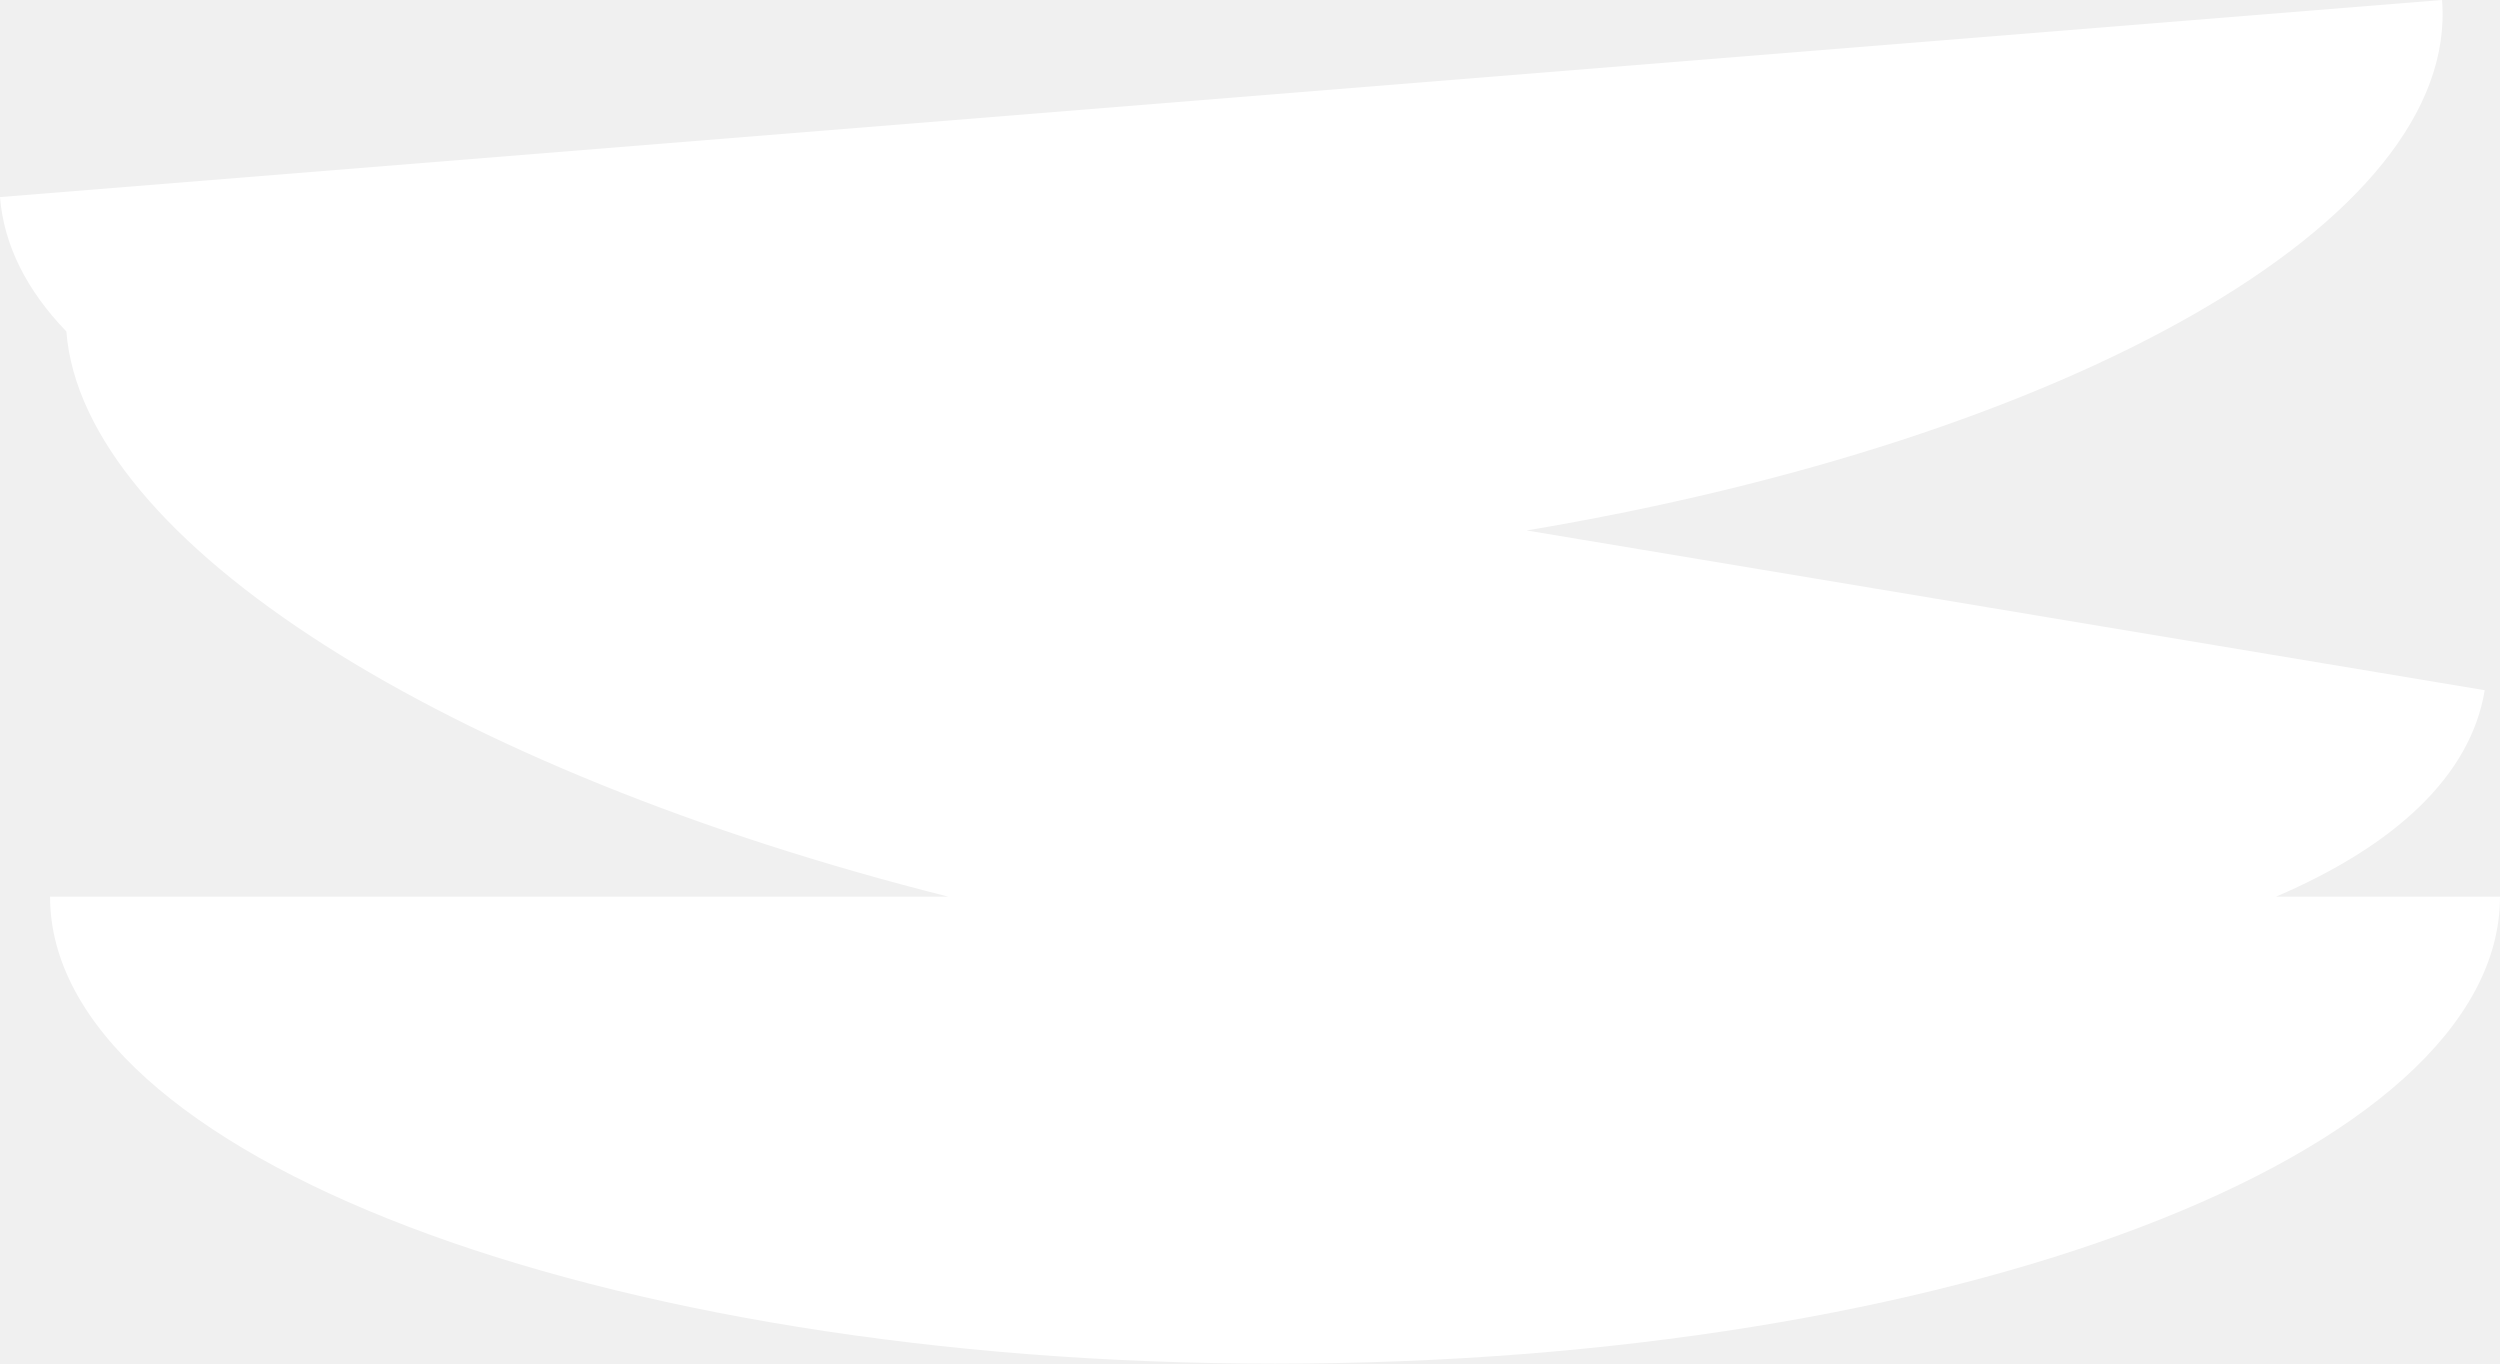
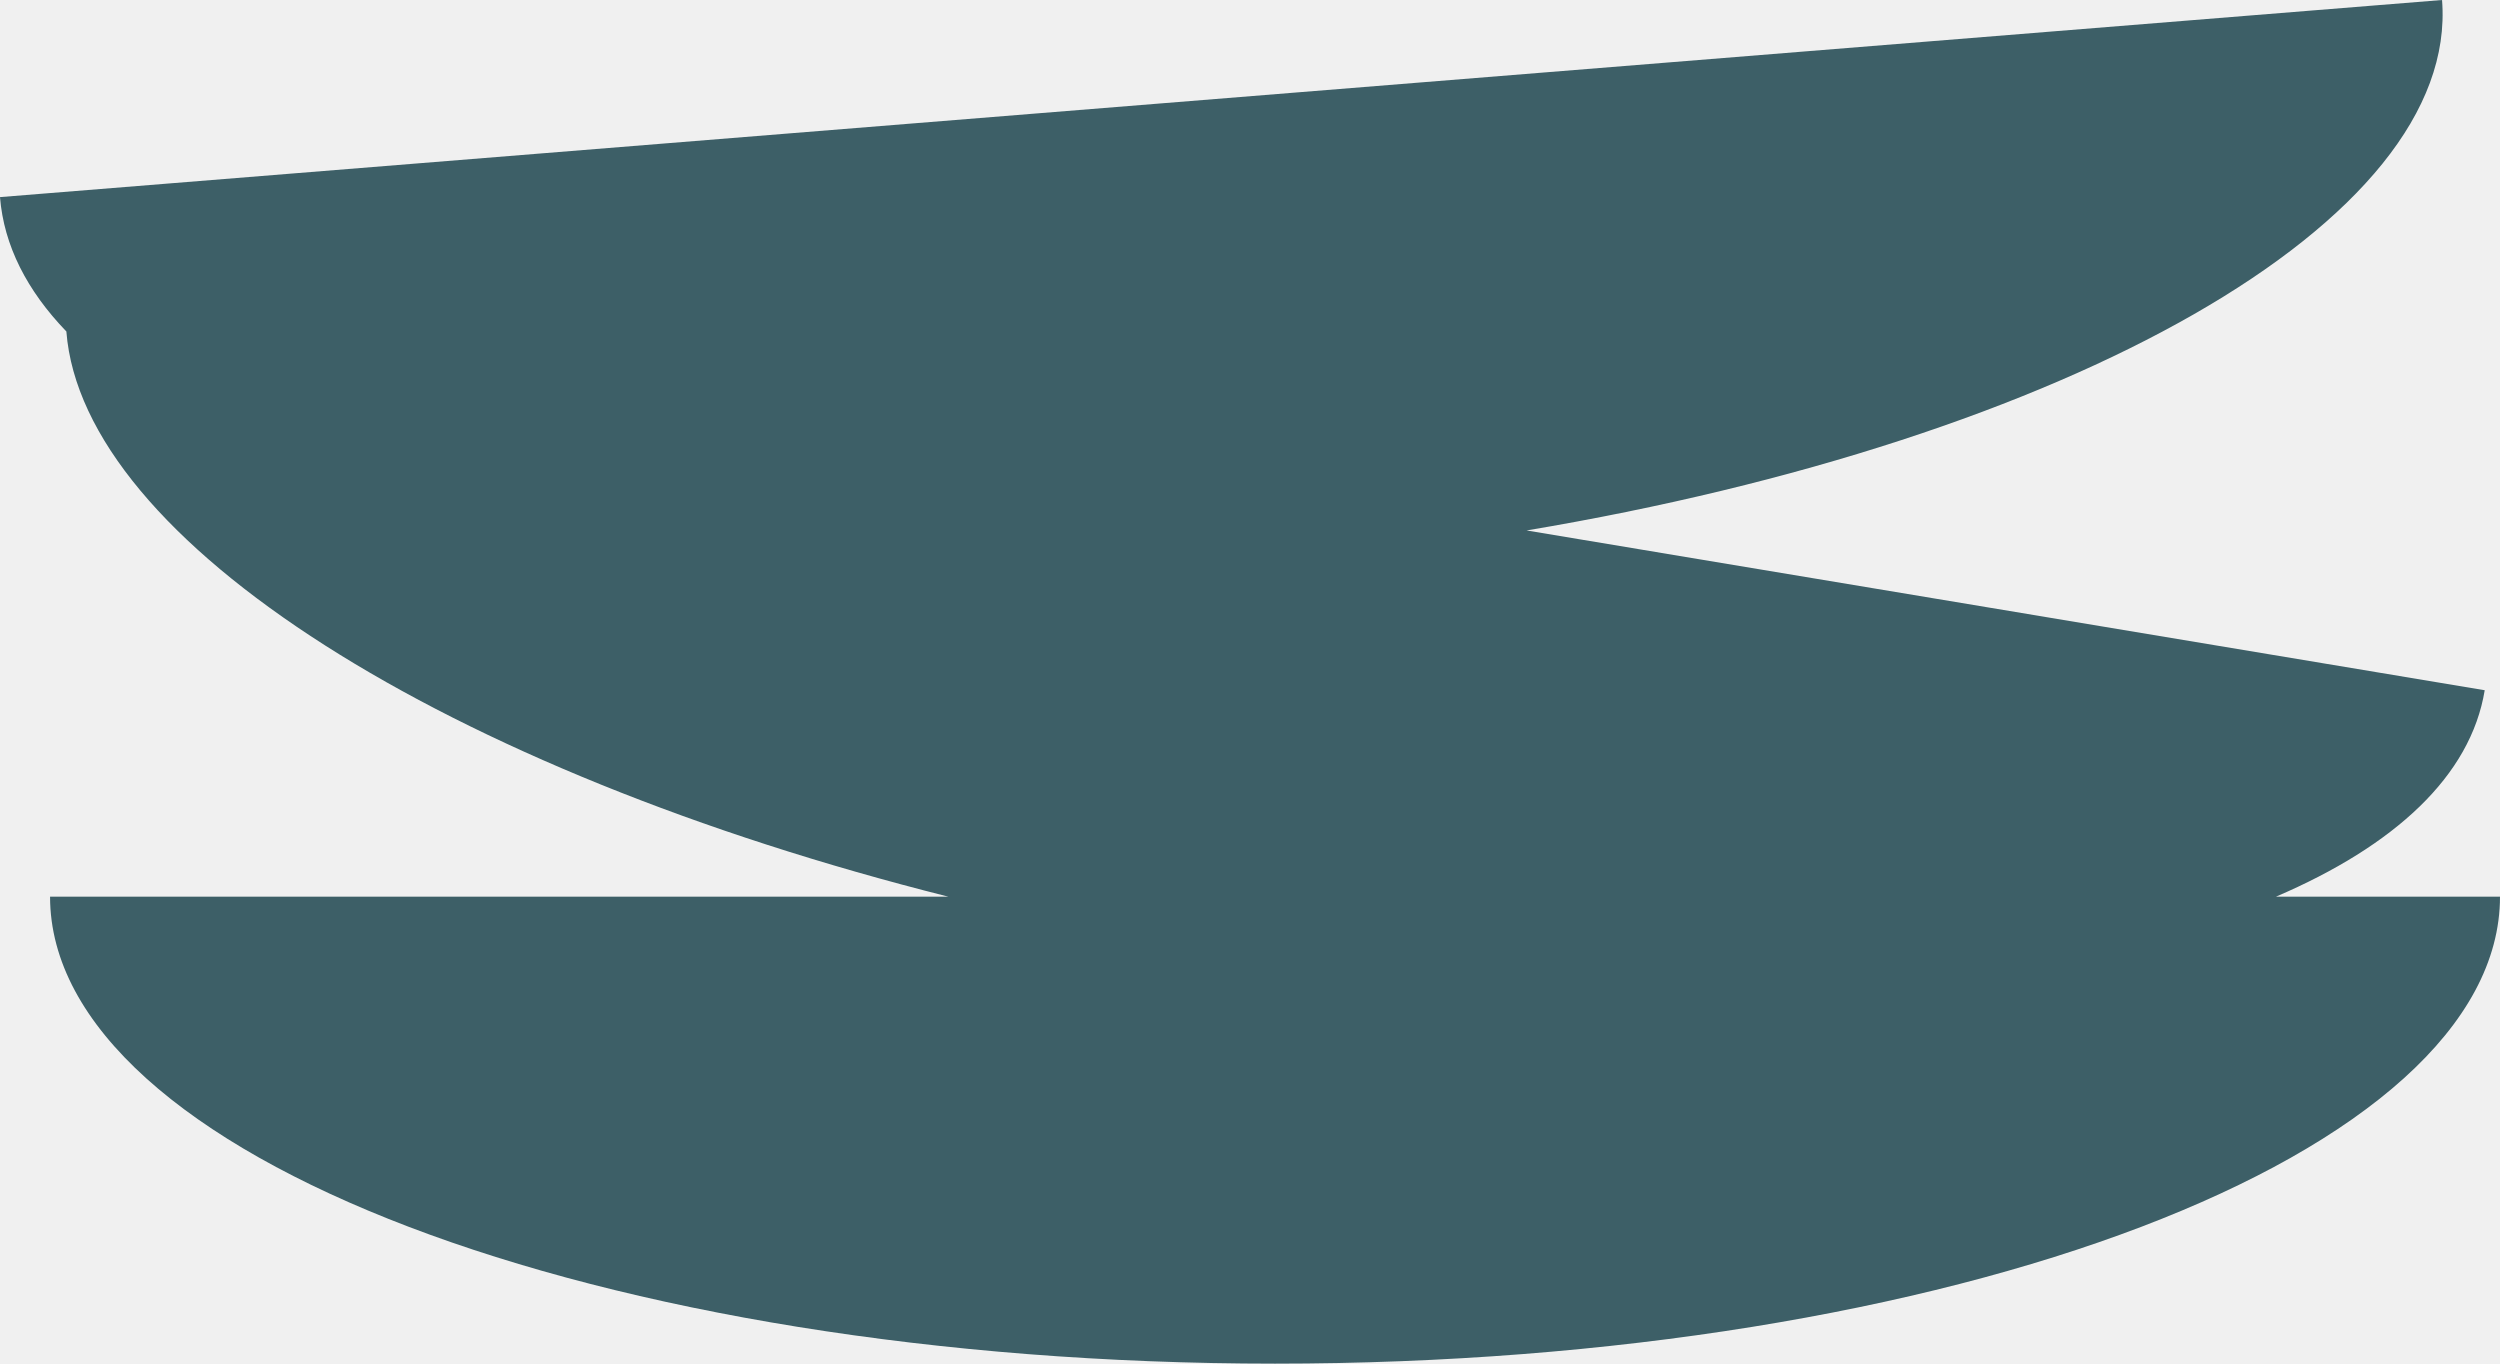
<svg xmlns="http://www.w3.org/2000/svg" width="44" height="24" viewBox="0 0 44 24" fill="none">
  <g clip-path="url(#clip0_2108_59014)">
-     <path d="M40.058 15.781C42.147 14.886 43.483 13.659 43.731 12.148L26.868 9.336C36.386 7.739 43.29 3.902 42.98 0L0 3.469C0.068 4.32 0.474 5.114 1.168 5.834C1.454 9.527 7.845 13.556 16.69 15.781H0.881C0.881 20.32 10.533 24 22.44 24C34.348 24 44 20.32 44 15.781H40.058Z" fill="white" />
+     <path d="M40.058 15.781C42.147 14.886 43.483 13.659 43.731 12.148L26.868 9.336C36.386 7.739 43.29 3.902 42.98 0L0 3.469C0.068 4.32 0.474 5.114 1.168 5.834C1.454 9.527 7.845 13.556 16.69 15.781H0.881C0.881 20.32 10.533 24 22.44 24C34.348 24 44 20.32 44 15.781H40.058Z" fill="#3D5F67" />
  </g>
  <defs>
    <clipPath id="clip0_2108_59014">
      <rect width="44" height="24" fill="white" />
    </clipPath>
  </defs>
</svg>
